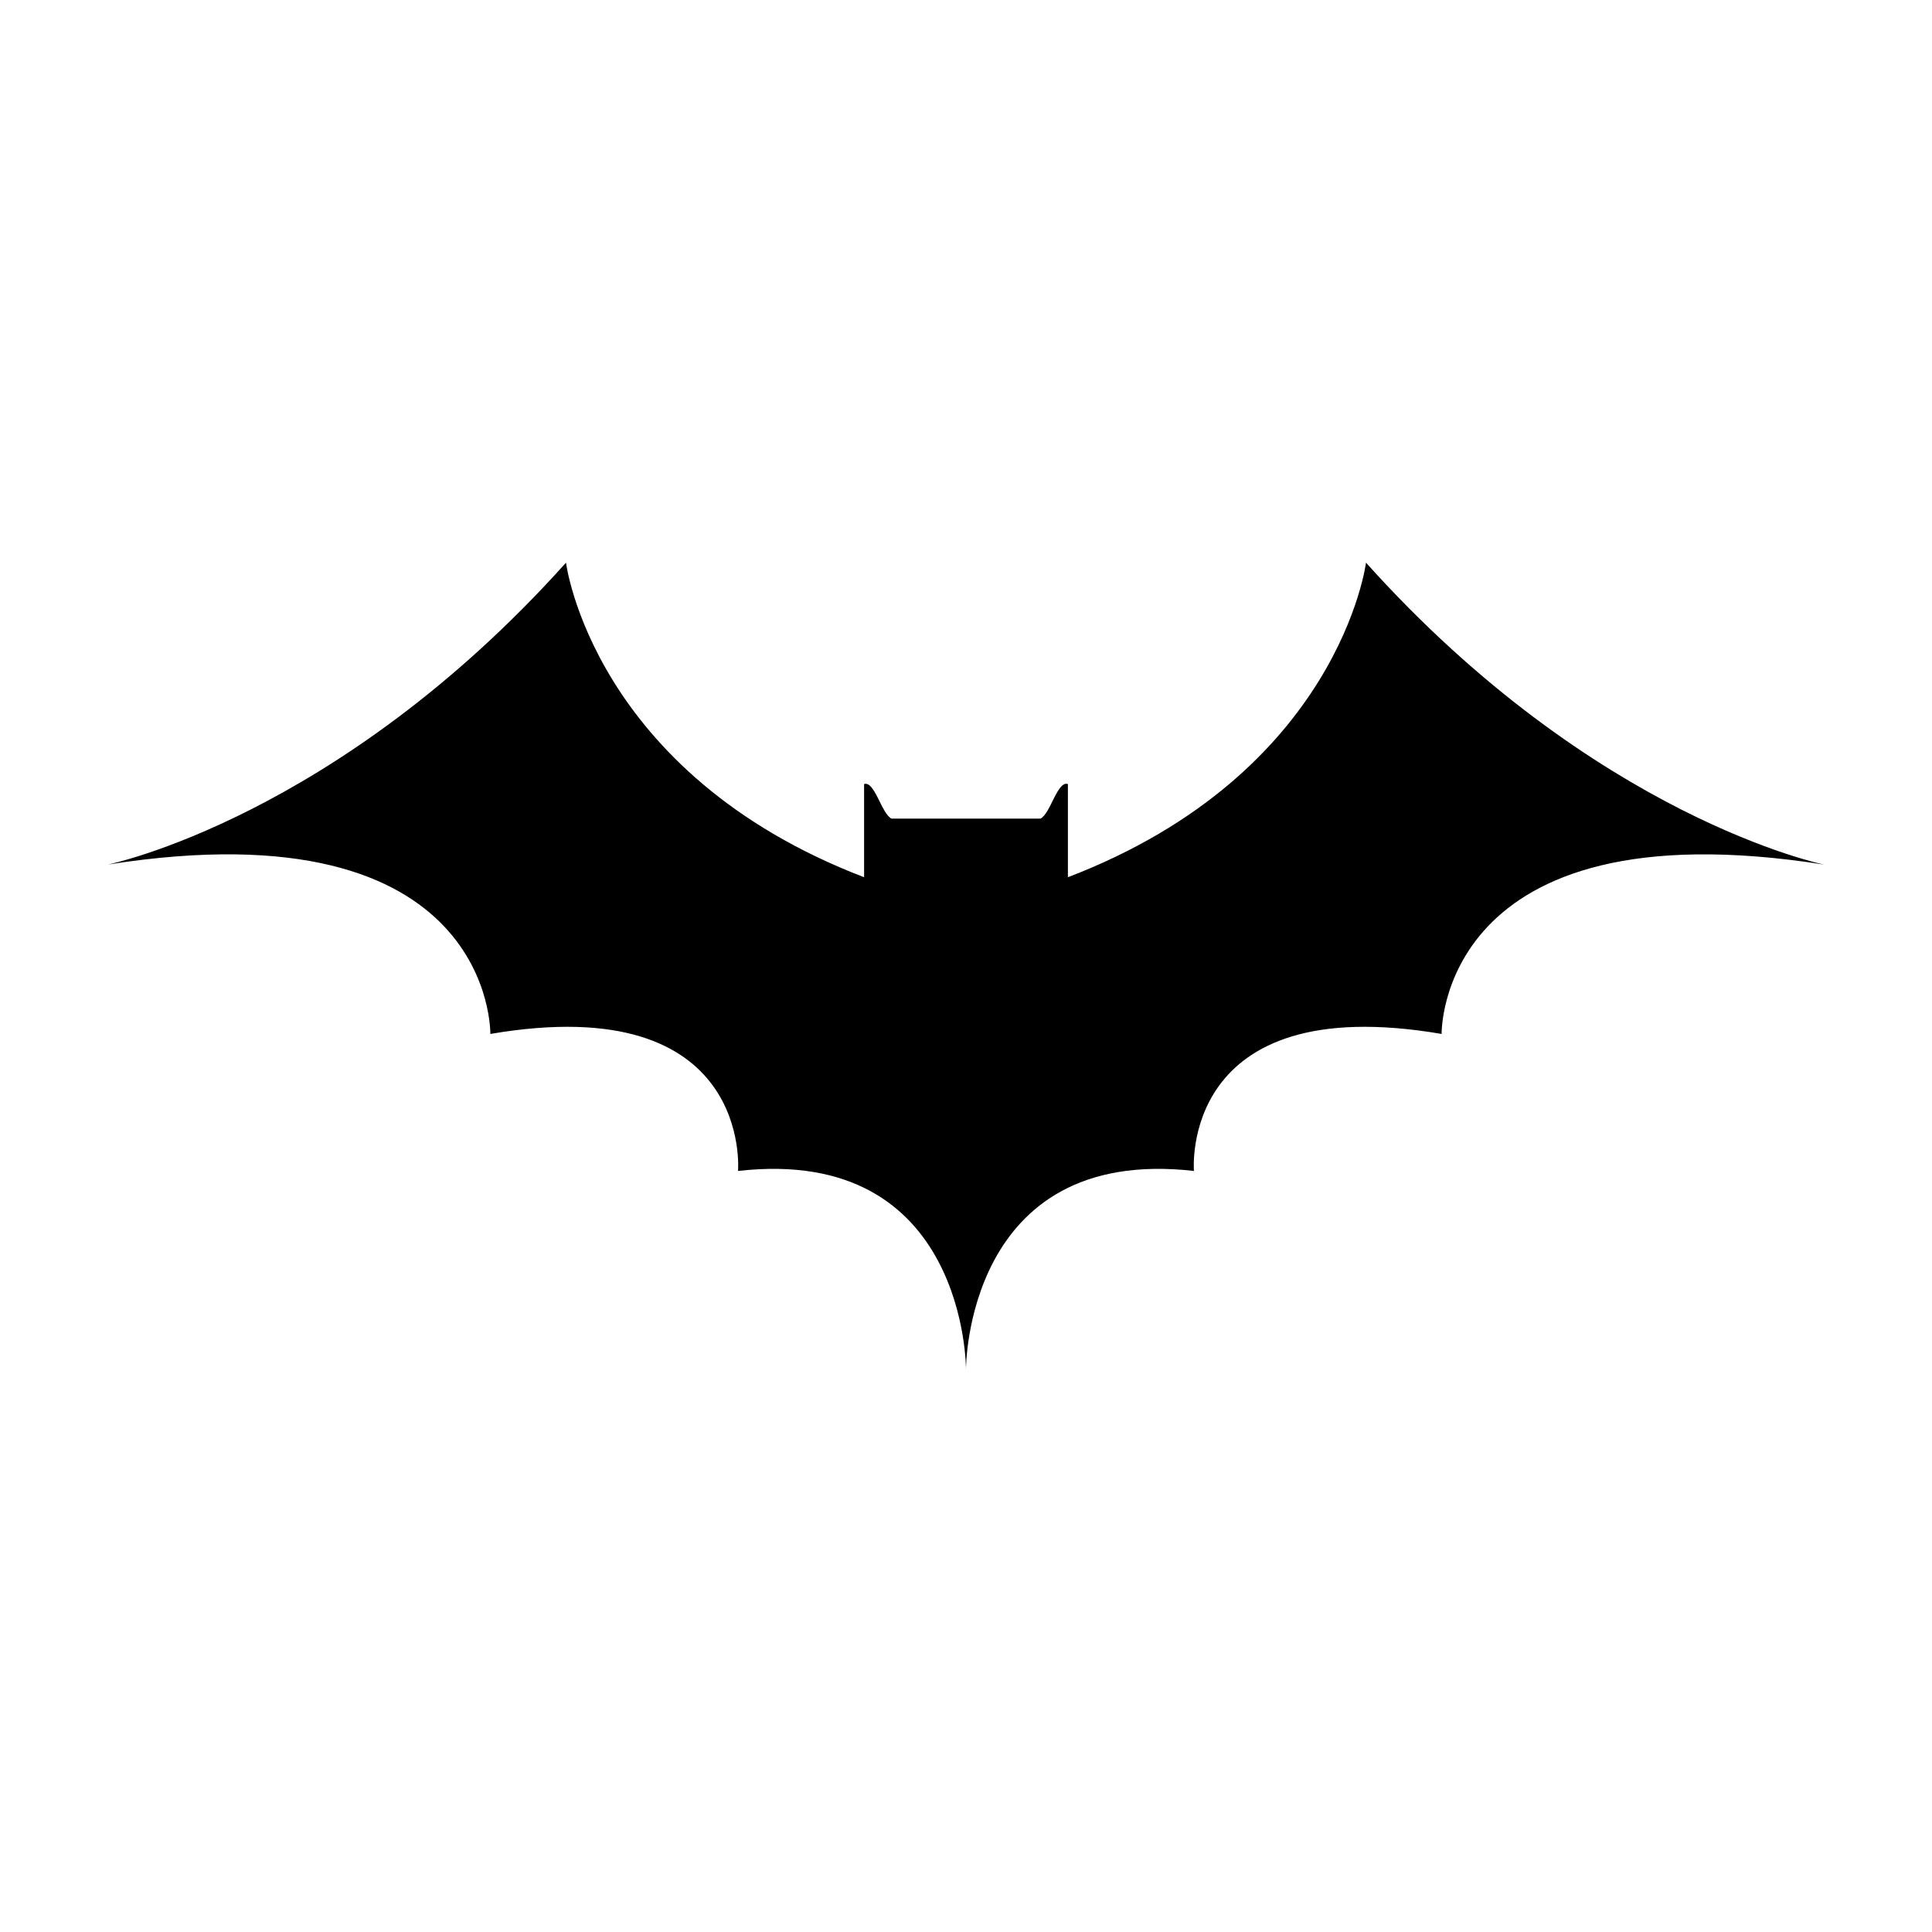
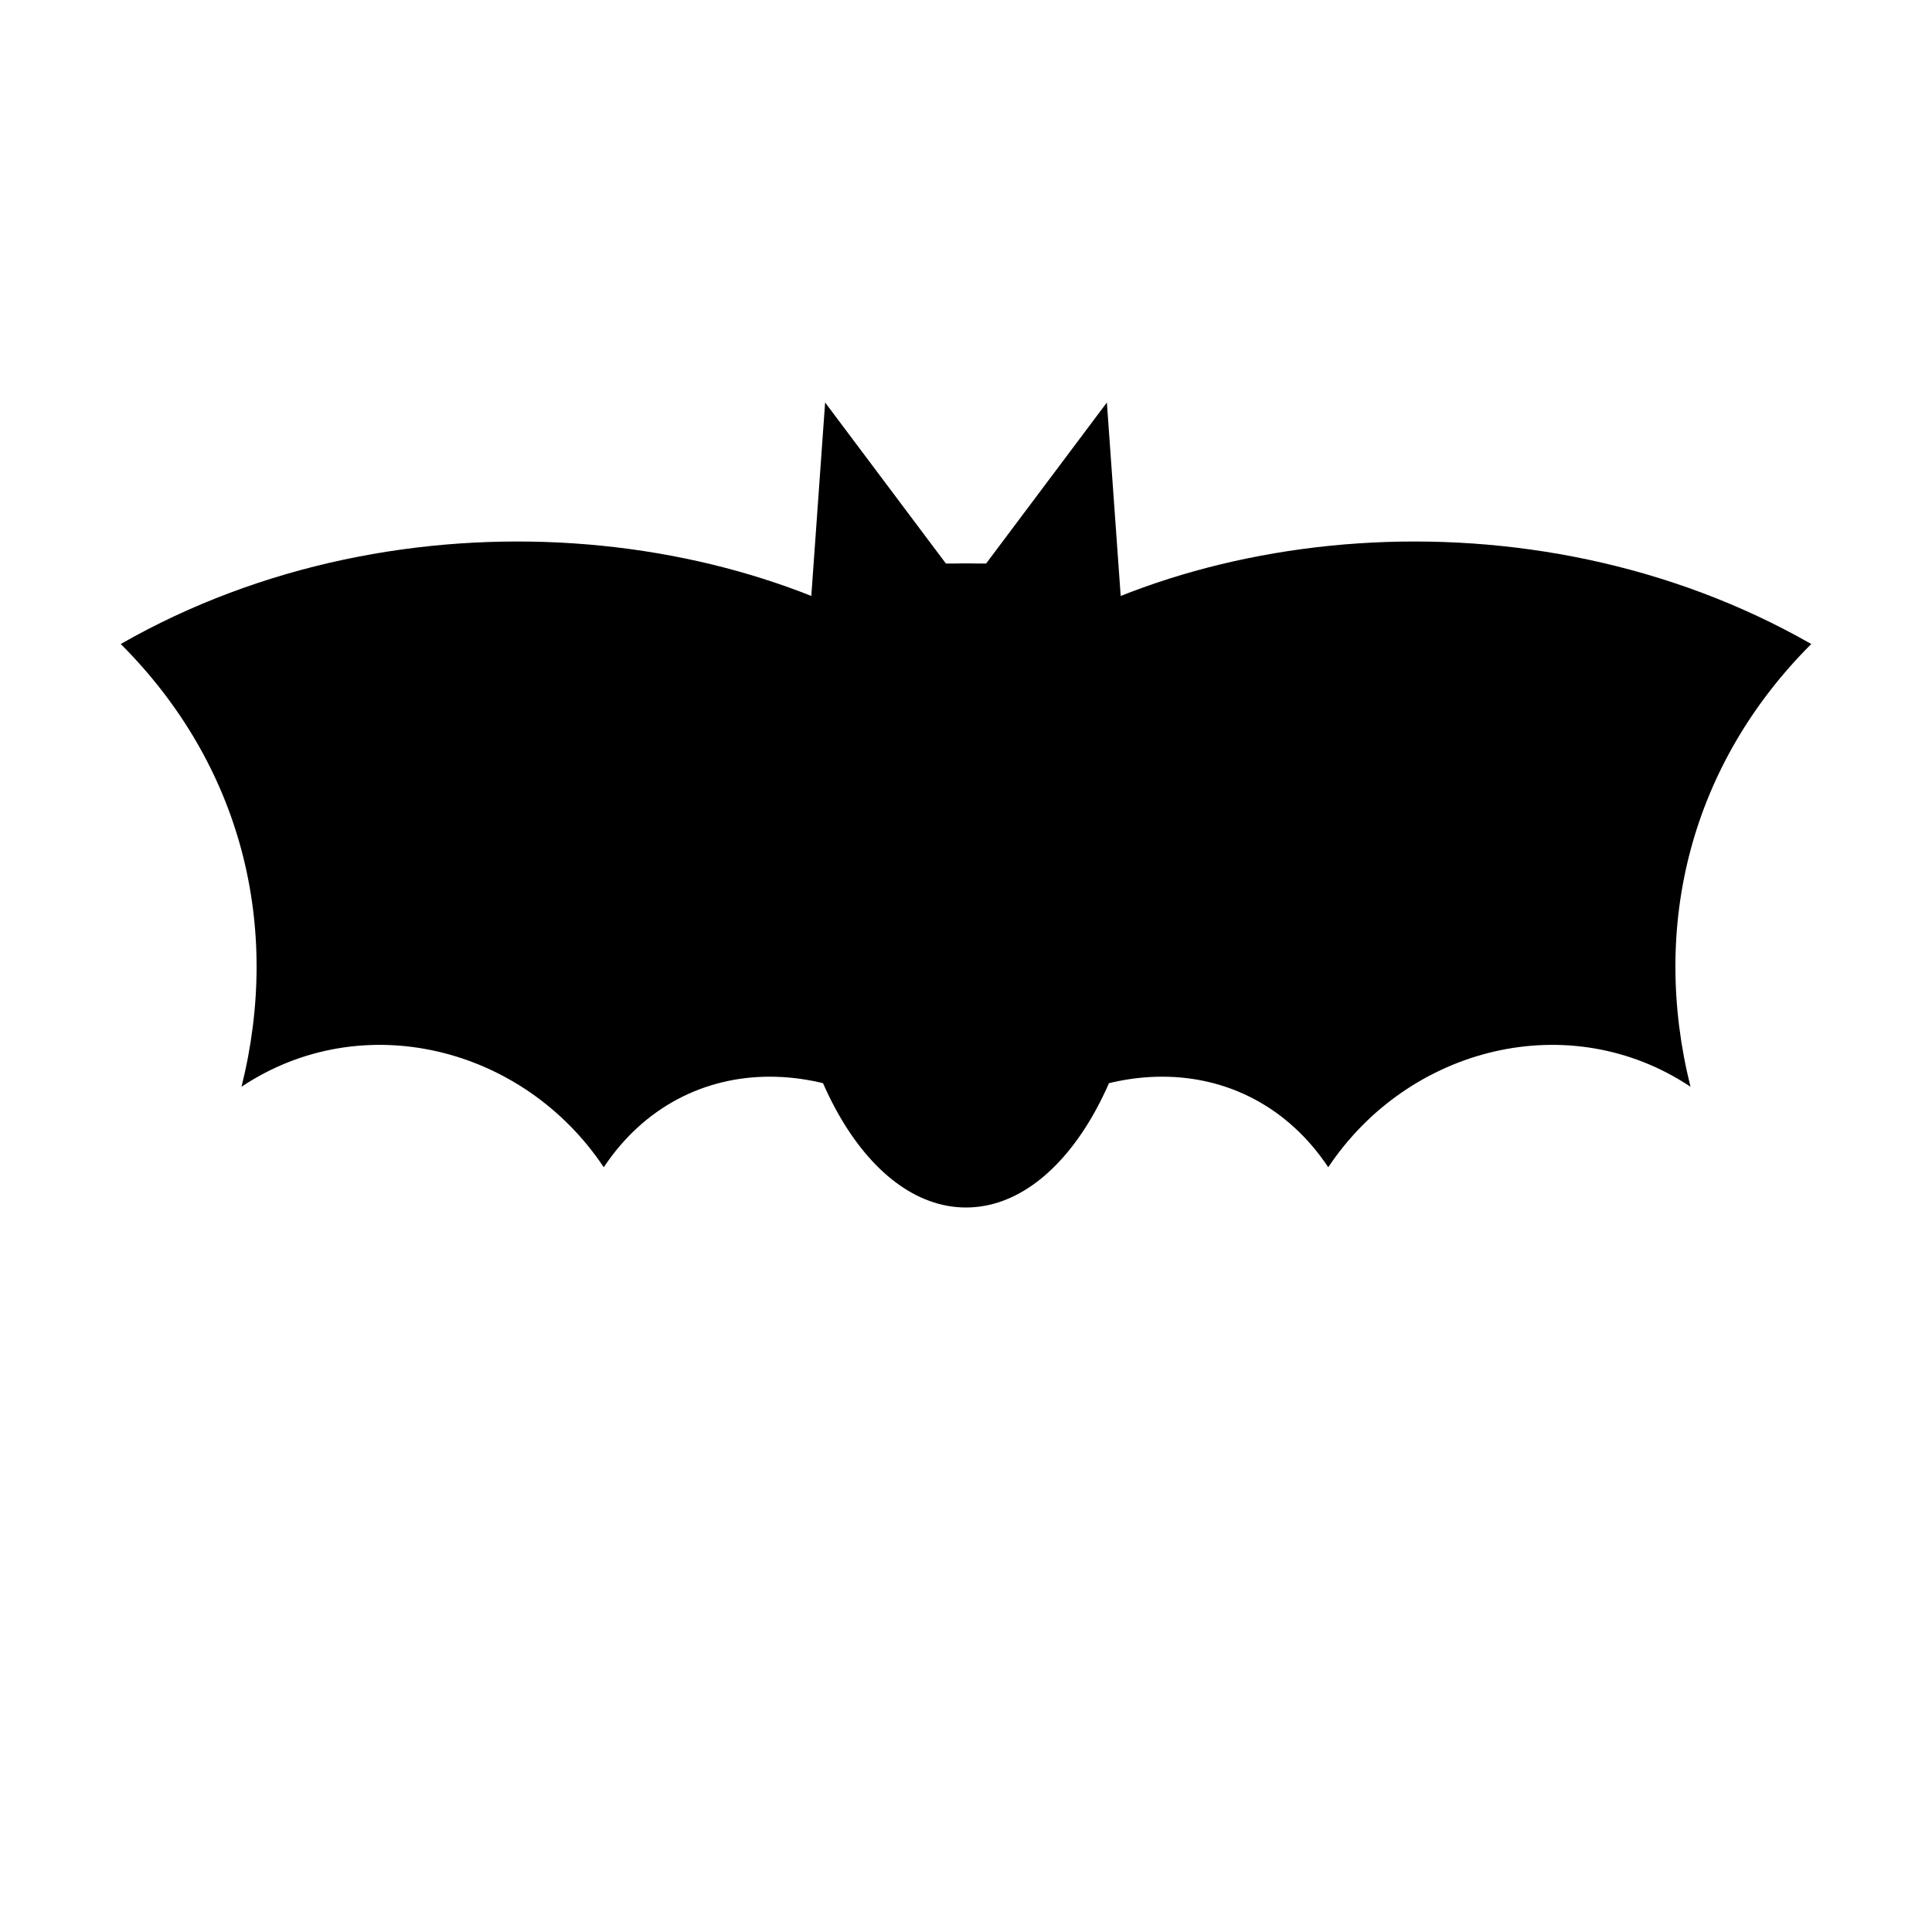
- <svg xmlns="http://www.w3.org/2000/svg" viewBox="0 0 512 512">
-   <path fill="currentColor" d="M362.005 149.115s-7 55.77-79 83.36v-24.69c-2.76-1-4.63 7.88-7.26 9.15h-39.49c-2.63-1.27-4.5-10.11-7.26-9.15v24.69c-72-27.59-79-83.36-79-83.36c-60.71 67.68-121.41 80-121.41 80c102.53-16.11 101.36 44.89 101.36 44.89c69.71-11.91 65.64 36.31 65.64 36.31c60.63-6.9 60.41 52.57 60.41 52.57s-.22-59.47 60.41-52.57c0 0-4.07-48.22 65.64-36.31c0 0-1.16-61 101.37-44.88c.02.01-60.69-12.33-121.41-80.01" />
+ <svg xmlns="http://www.w3.org/2000/svg" viewBox="0 0 48 48" fill="currentColor">
+   <path d="M24 17 C19 13 10 12 3 16 C6 19 7 23 6 27 C9 25 13 26 15 29 C17 26 21 26 24 29 C27 26 31 26 33 29 C35 26 39 25 42 27 C41 23 42 19 45 16 C38 12 29 13 24 17 Z" />
+   <ellipse cx="24" cy="22" rx="4.5" ry="8" />
+   <path d="M20 17 L20.5 10 L23.5 14 H24.5 L27.5 10 L28 17 Z" />
</svg>
